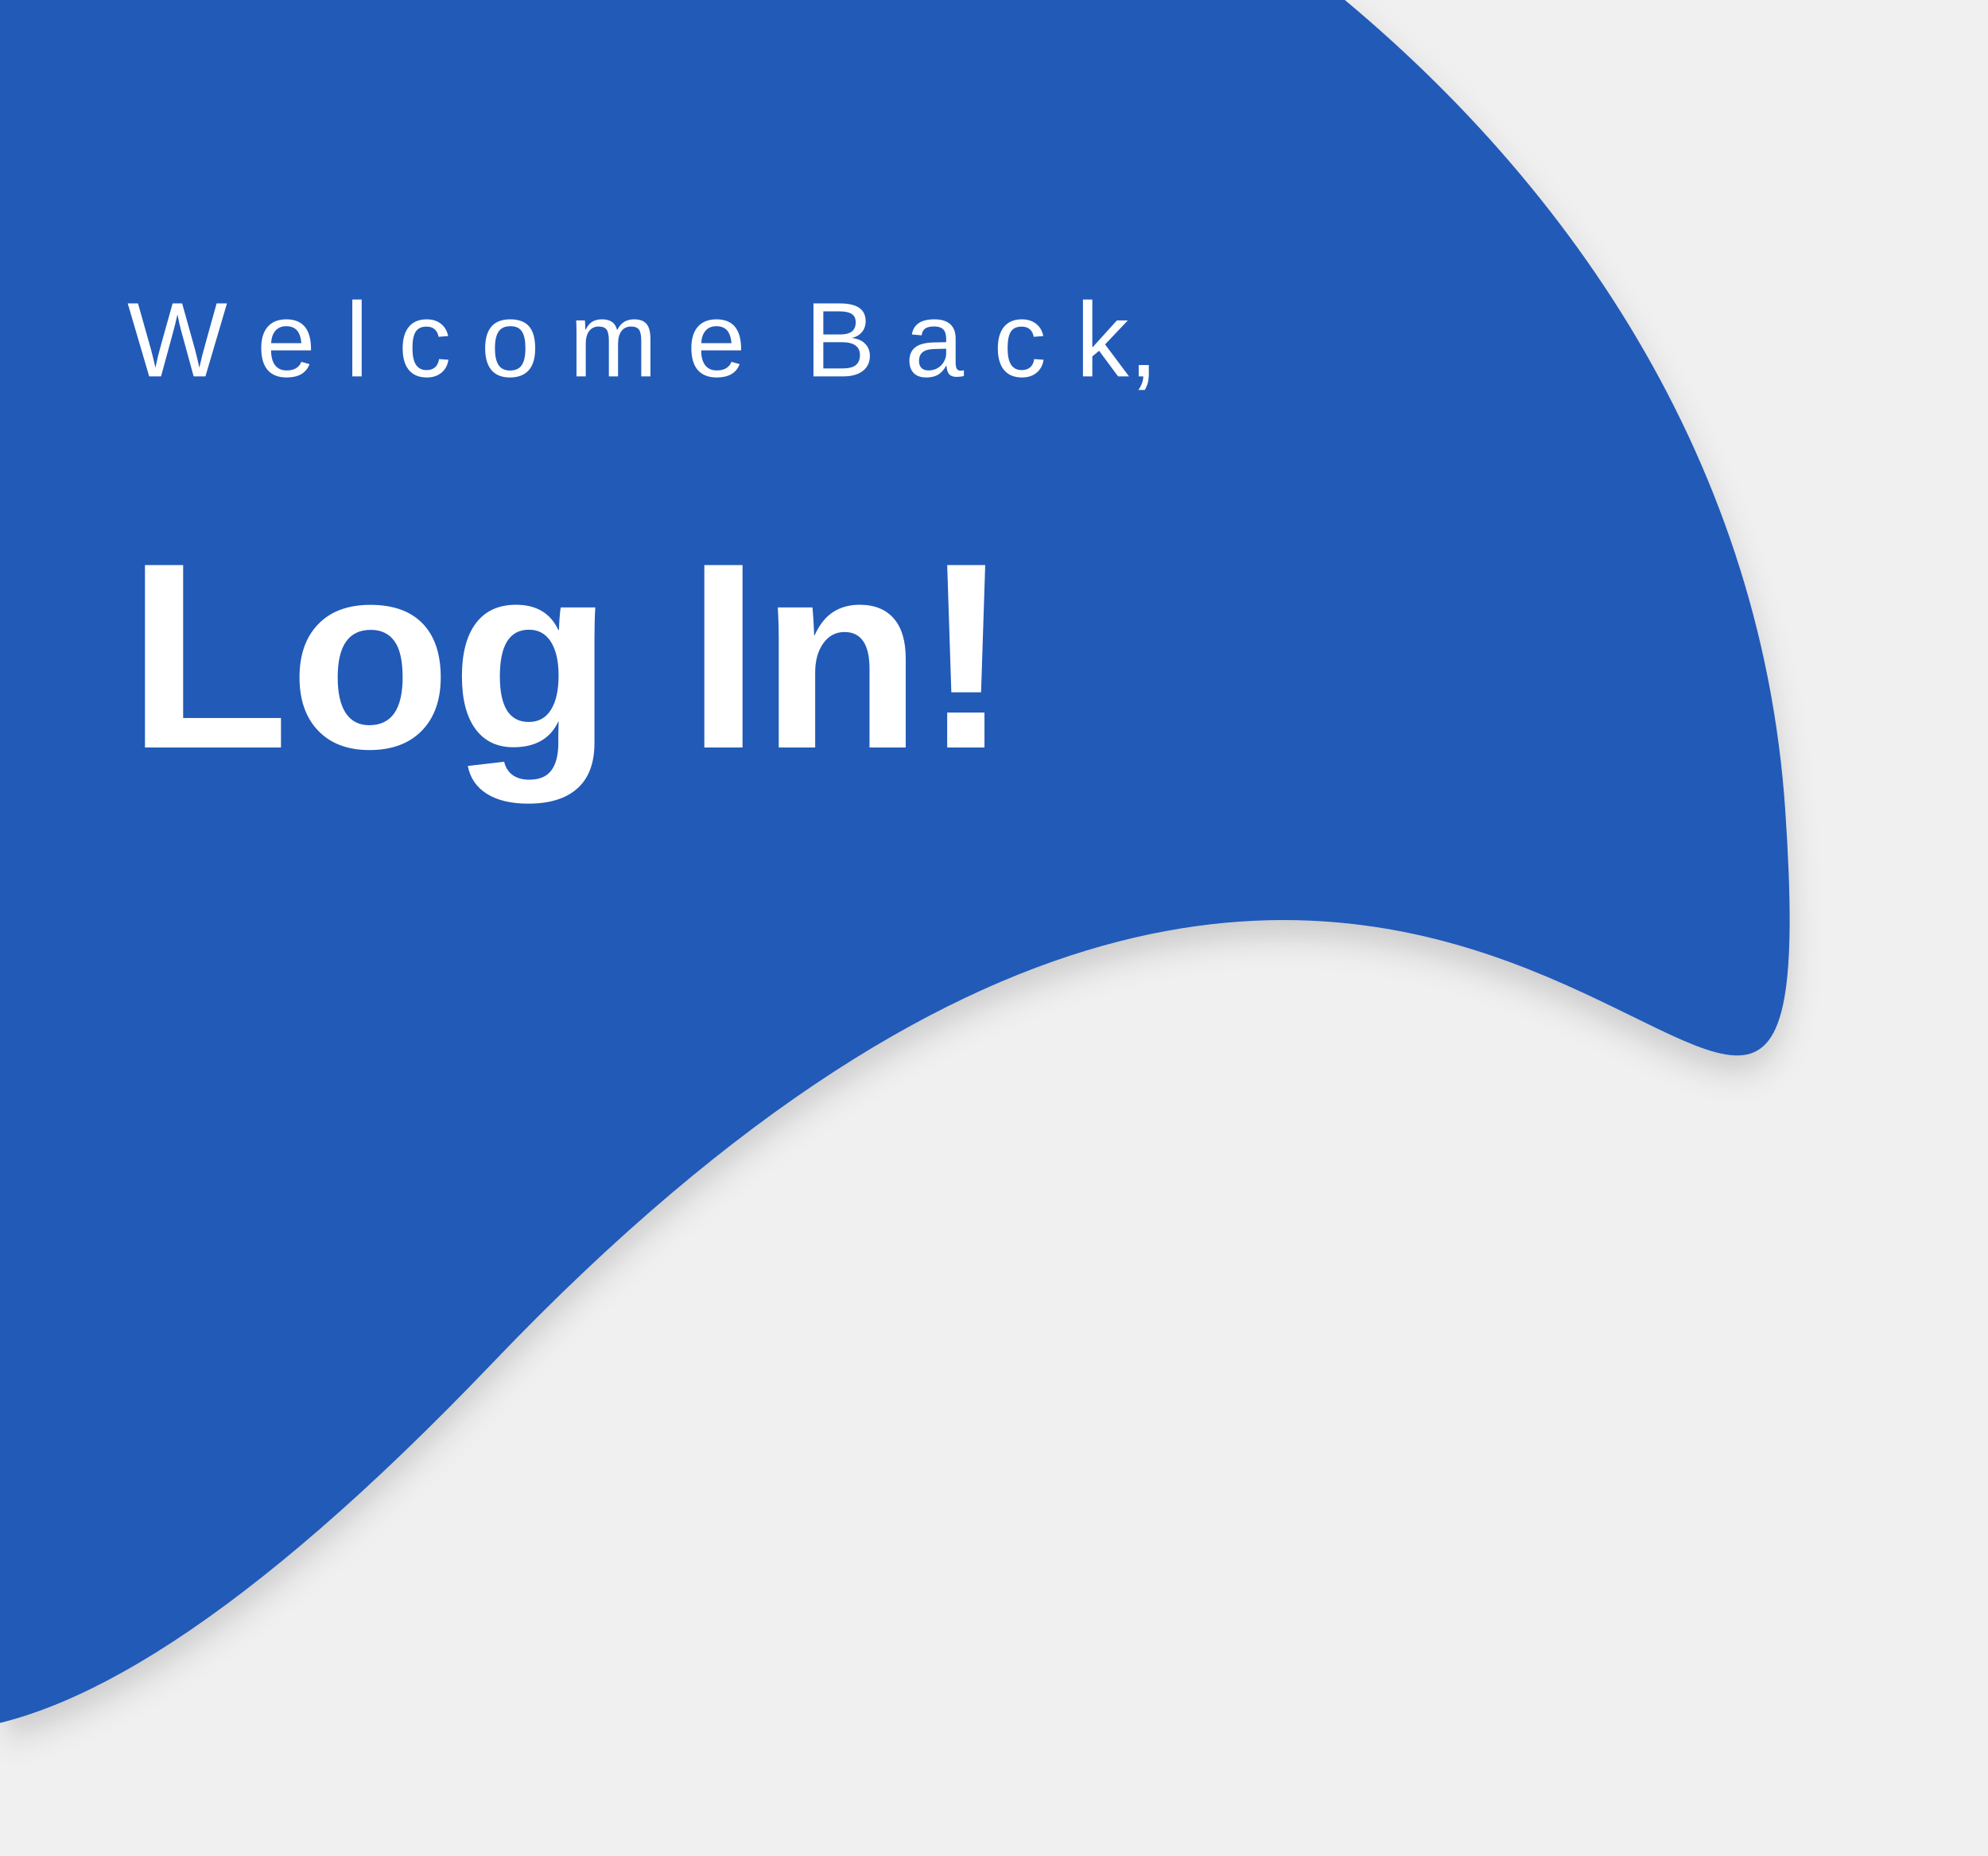
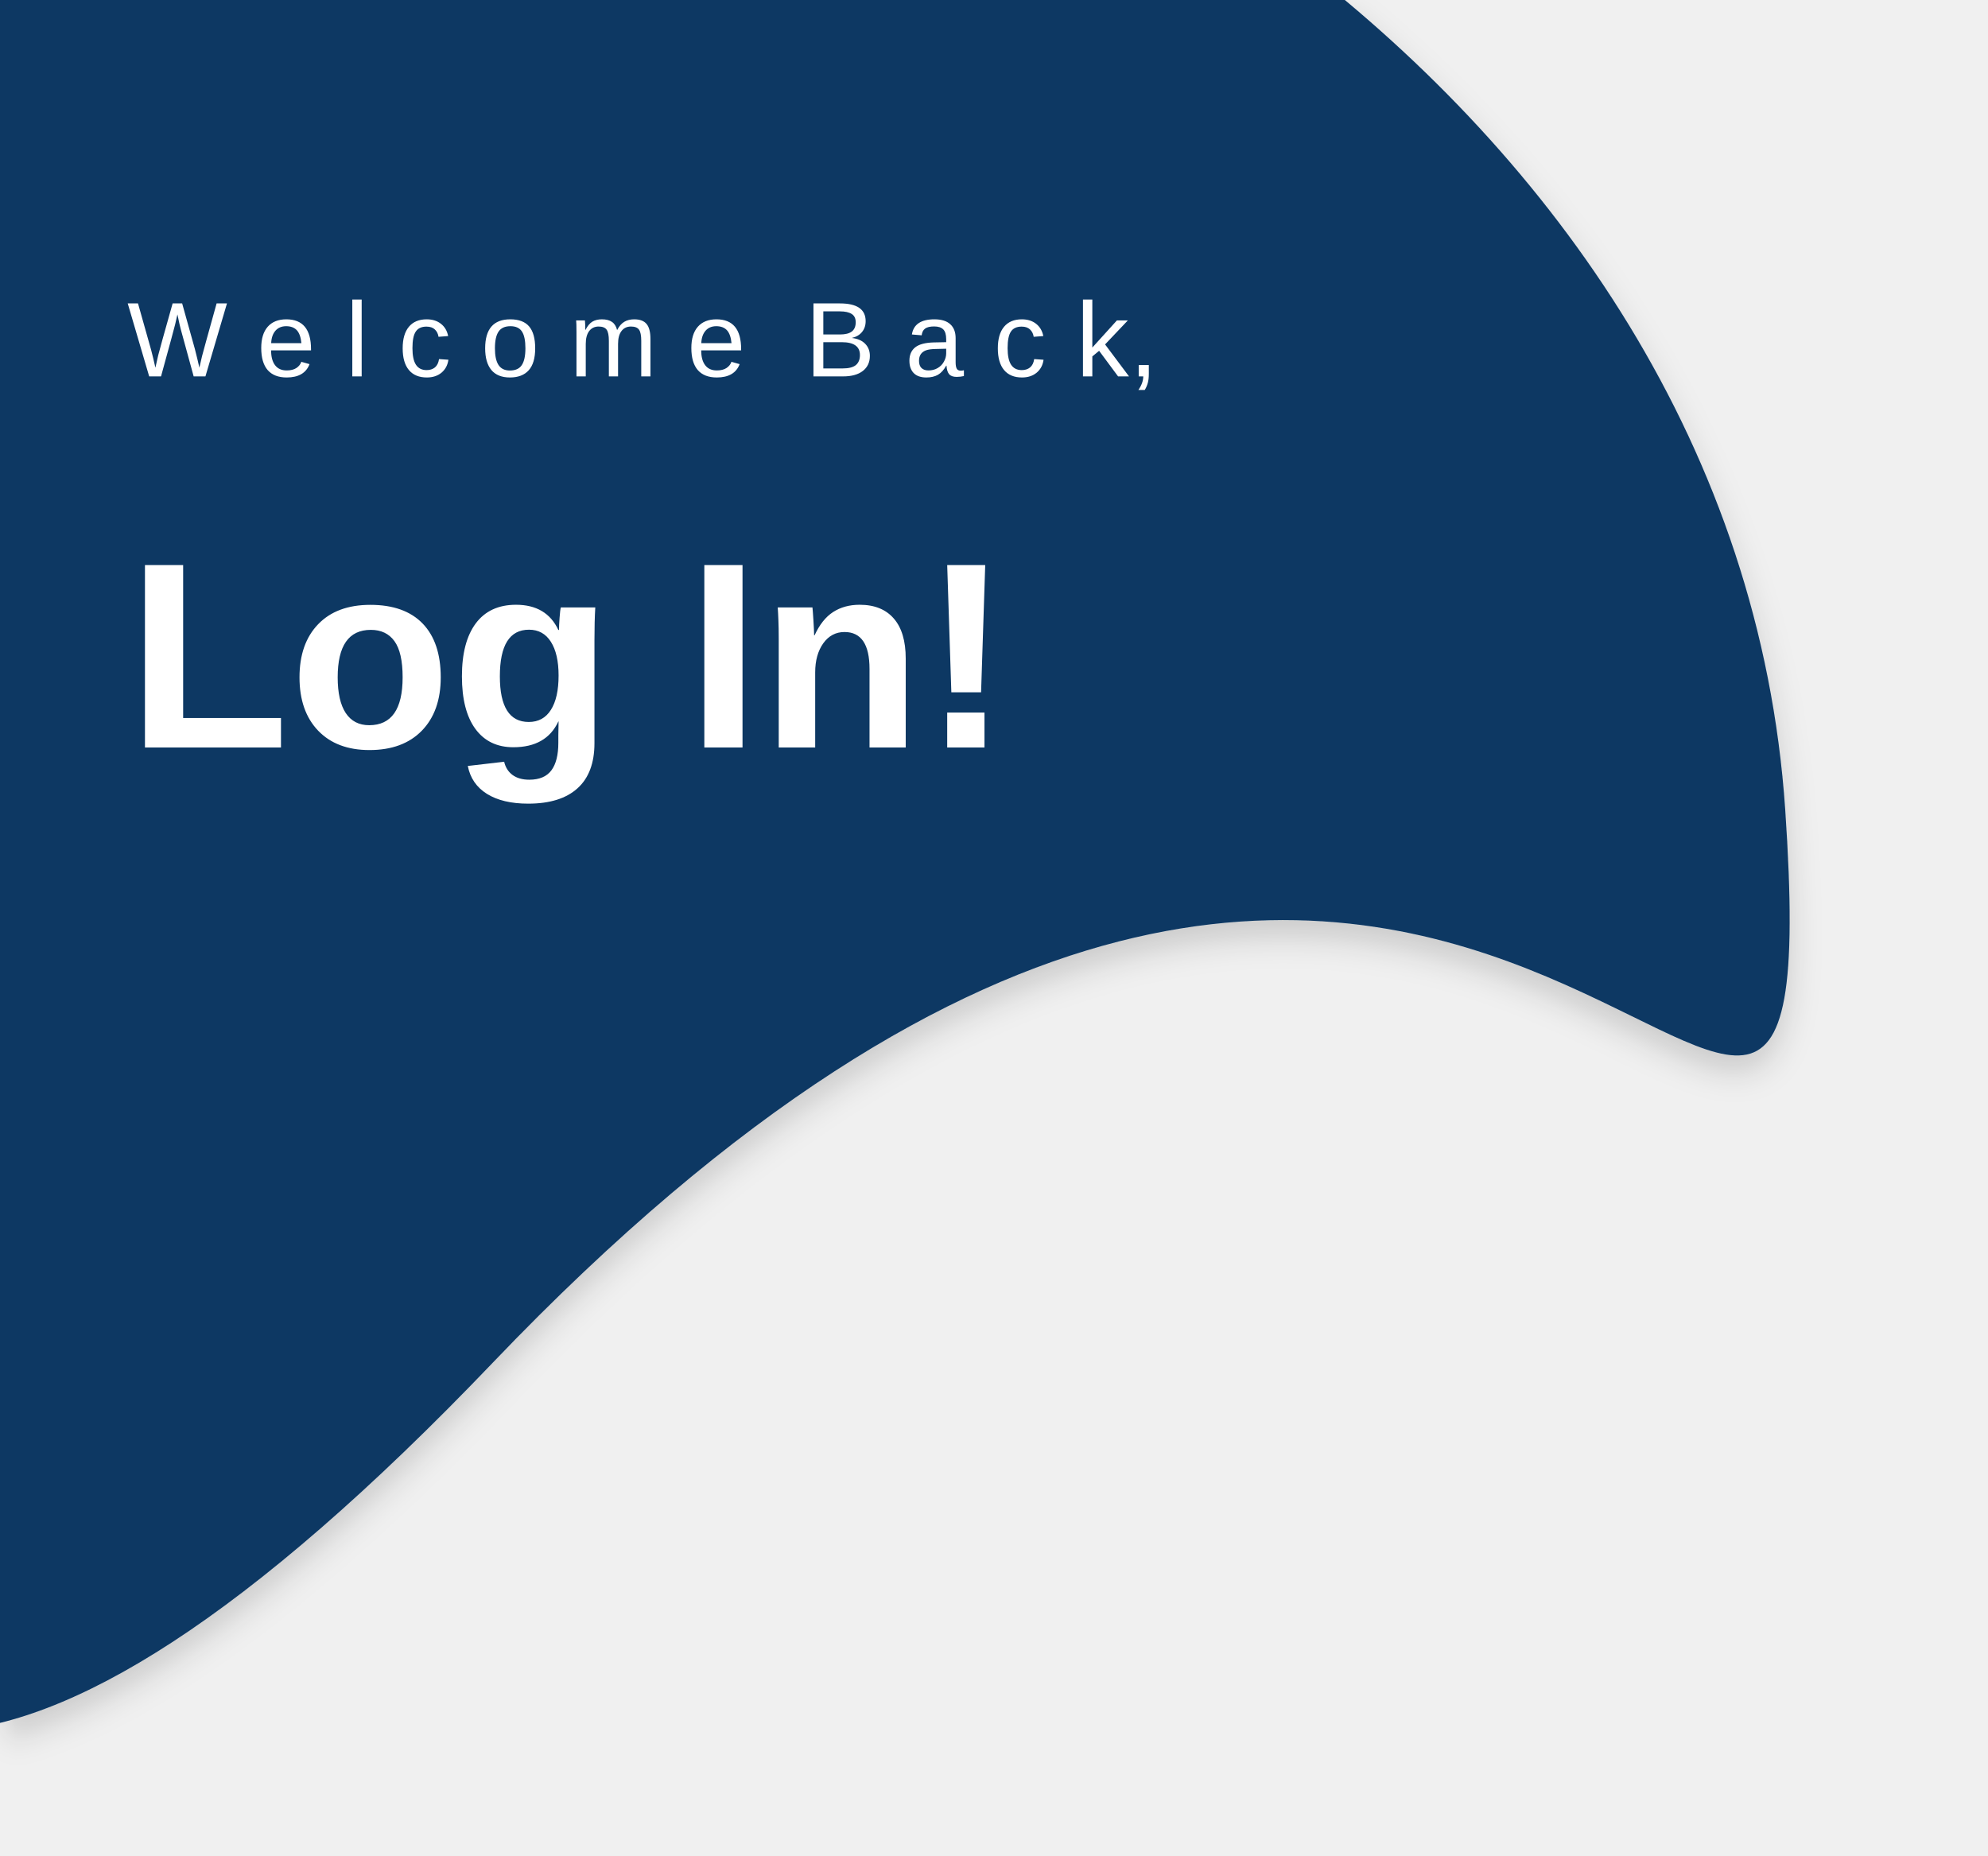
<svg xmlns="http://www.w3.org/2000/svg" id="Component_3_1" data-name="Component 3 – 1" width="375" height="350" viewBox="0 0 375 350">
  <defs>
    <clipPath id="clip-path">
      <rect id="Rectangle_9" data-name="Rectangle 9" width="375" height="350" fill="#fff" stroke="#707070" stroke-width="1" />
    </clipPath>
    <filter id="Path_4" x="-78.16" y="-71" width="424.749" height="409.642" filterUnits="userSpaceOnUse">
      <feOffset dy="3" input="SourceAlpha" />
      <feGaussianBlur stdDeviation="3" result="blur" />
      <feFlood flood-opacity="0.161" />
      <feComposite operator="in" in2="blur" />
      <feComposite in="SourceGraphic" />
    </filter>
  </defs>
  <g id="Mask_Group_9" data-name="Mask Group 9" clip-path="url(#clip-path)">
    <g transform="matrix(1, 0, 0, 1, 0, 0)" filter="url(#Path_4)">
-       <path id="Path_4-2" data-name="Path 4" d="M161,0c88.918,0,234.495,81.664,243.752,217.752S347.354,127.027,161,322,0,249.918,0,161A161,161,0,0,1,161,0Z" transform="translate(-68 -65)" fill="#225ab7" />
+       <path id="Path_4-2" data-name="Path 4" d="M161,0c88.918,0,234.495,81.664,243.752,217.752S347.354,127.027,161,322,0,249.918,0,161A161,161,0,0,1,161,0Z" transform="translate(-68 -65)" fill="#0f3864" />
    </g>
  </g>
  <text id="Log_In_" data-name="Log In!" transform="translate(24 141)" fill="#fff" font-size="50" font-family="Arial-BoldMT, Arial" font-weight="700">
    <tspan x="0" y="0">Log In!</tspan>
  </text>
  <text id="W_e_l_c_o_m_e_B_a_c_k_" data-name="W e l c o m e  B a c k," transform="translate(24 71)" fill="#fff" font-size="20" font-family="ArialMT, Arial">
    <tspan x="0" y="0" xml:space="preserve">W e l c o m e  B a c k,</tspan>
  </text>
</svg>
